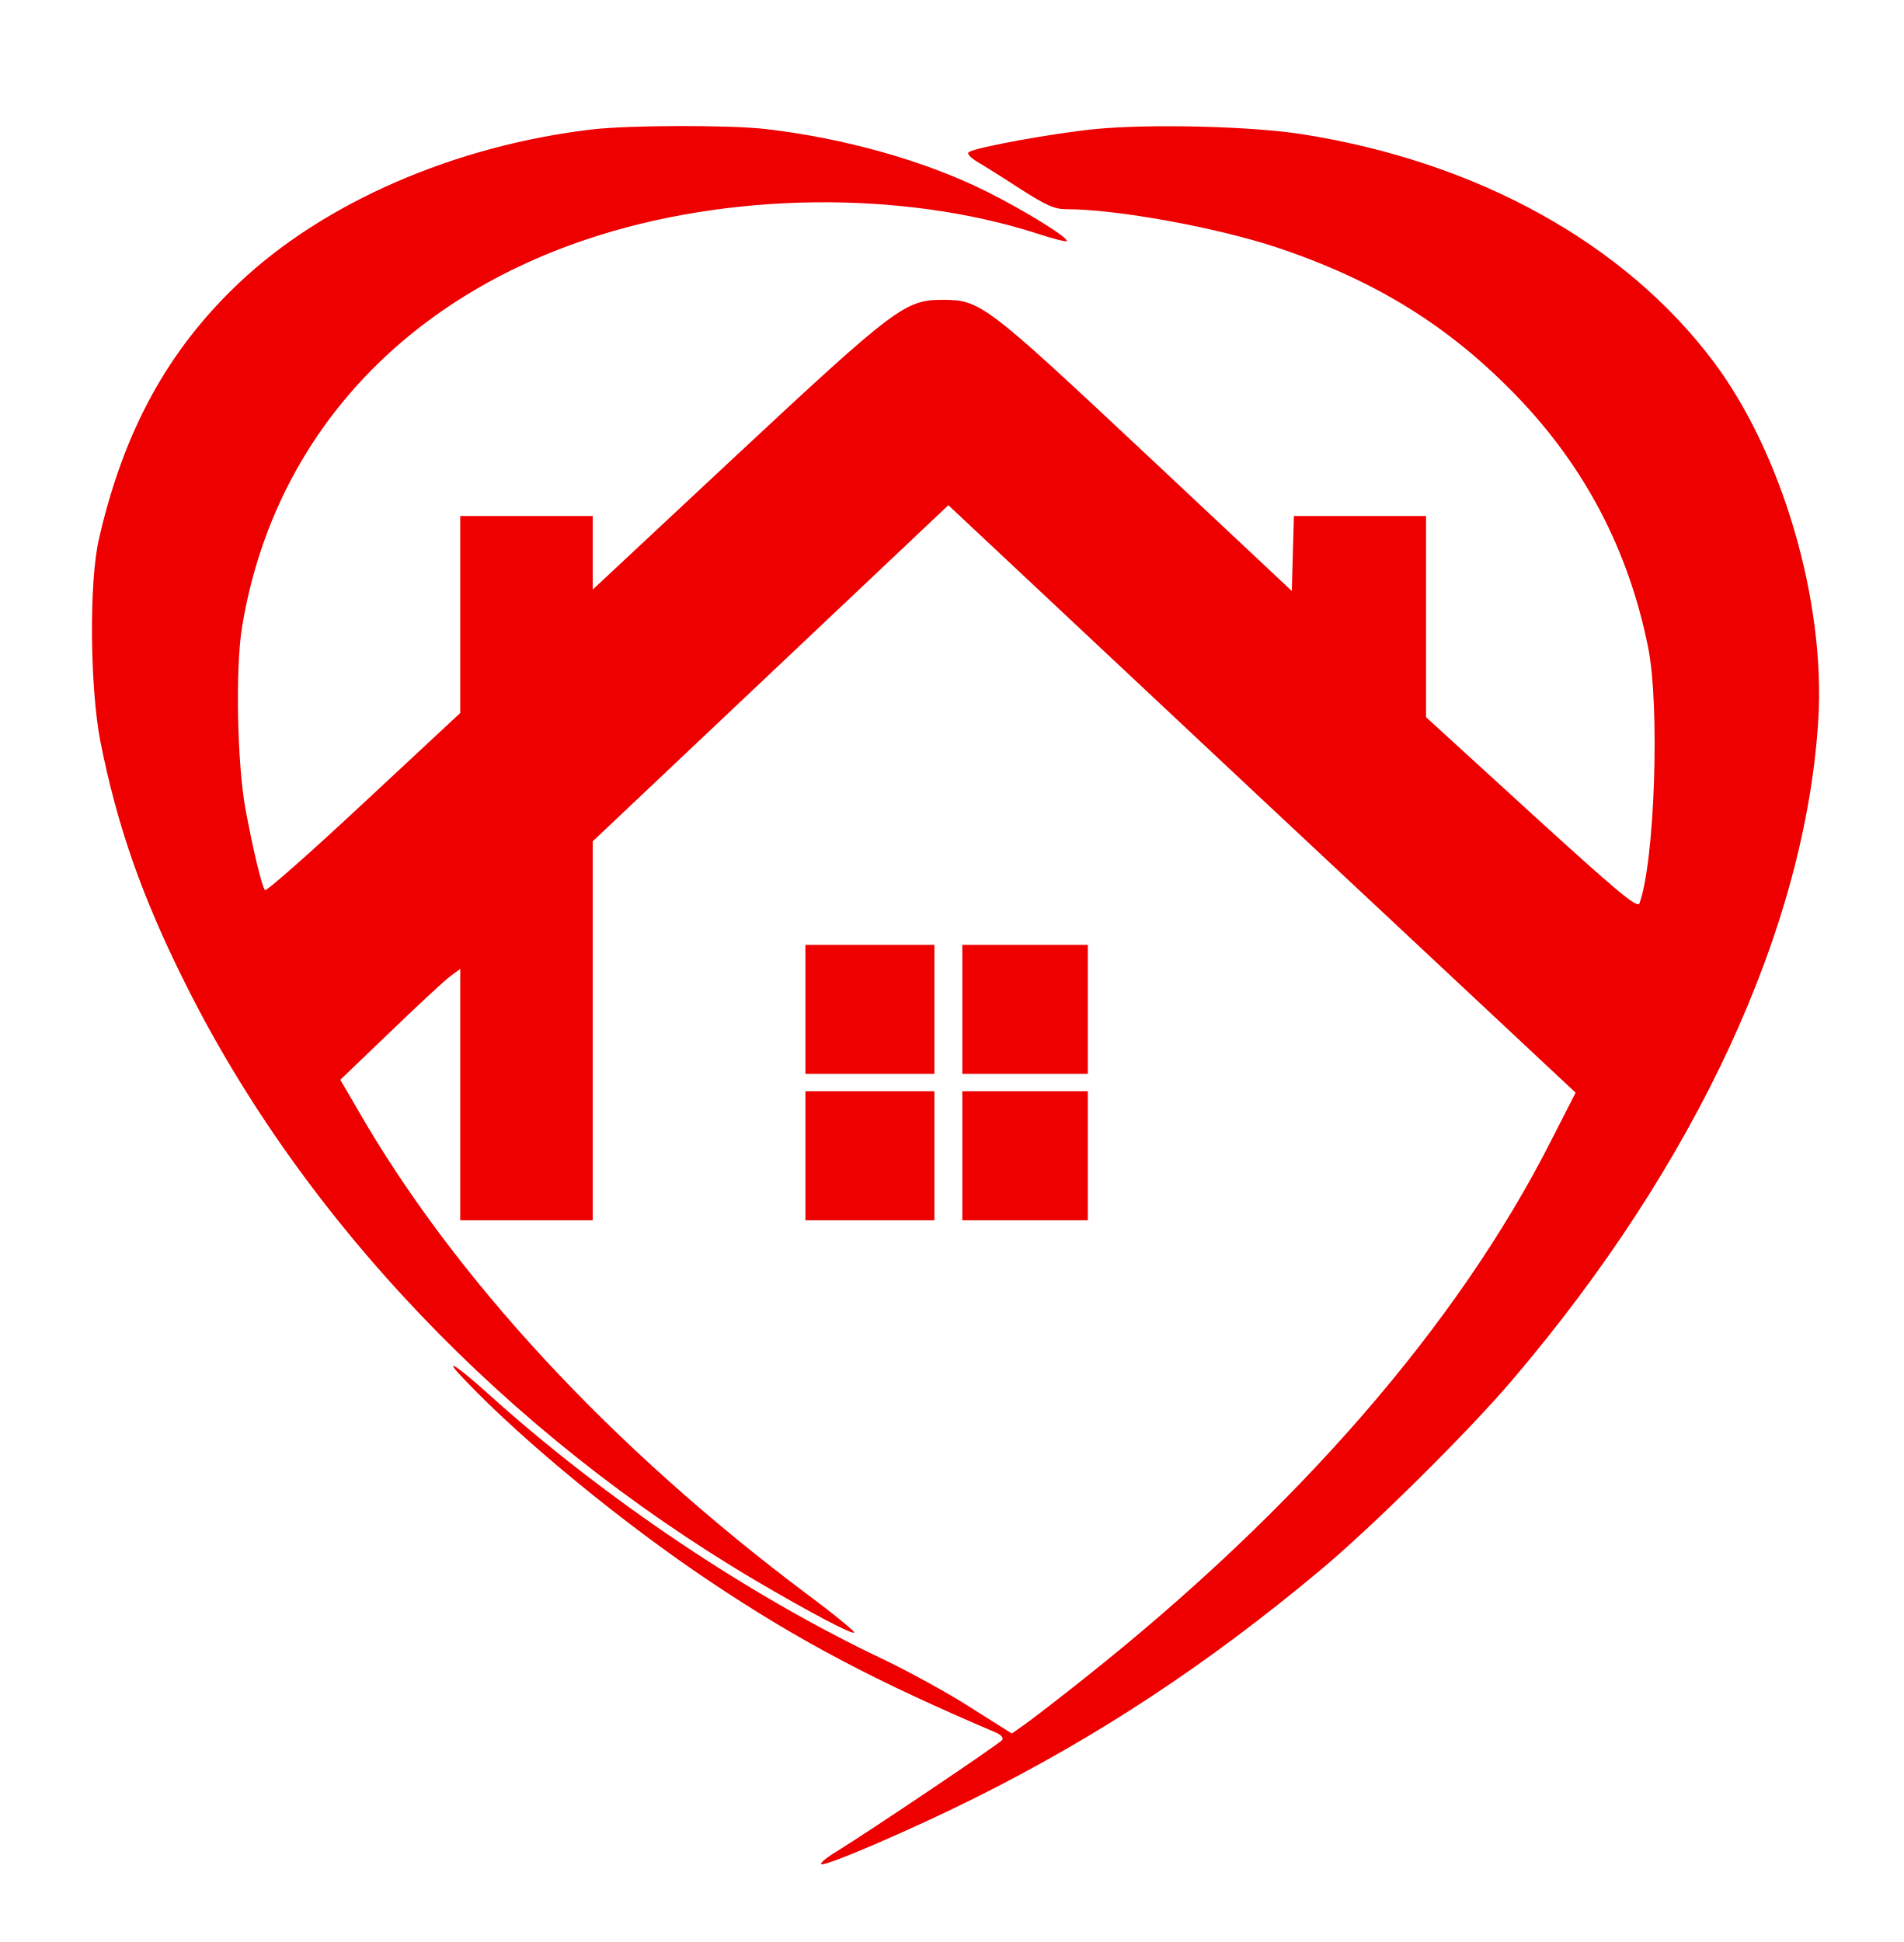
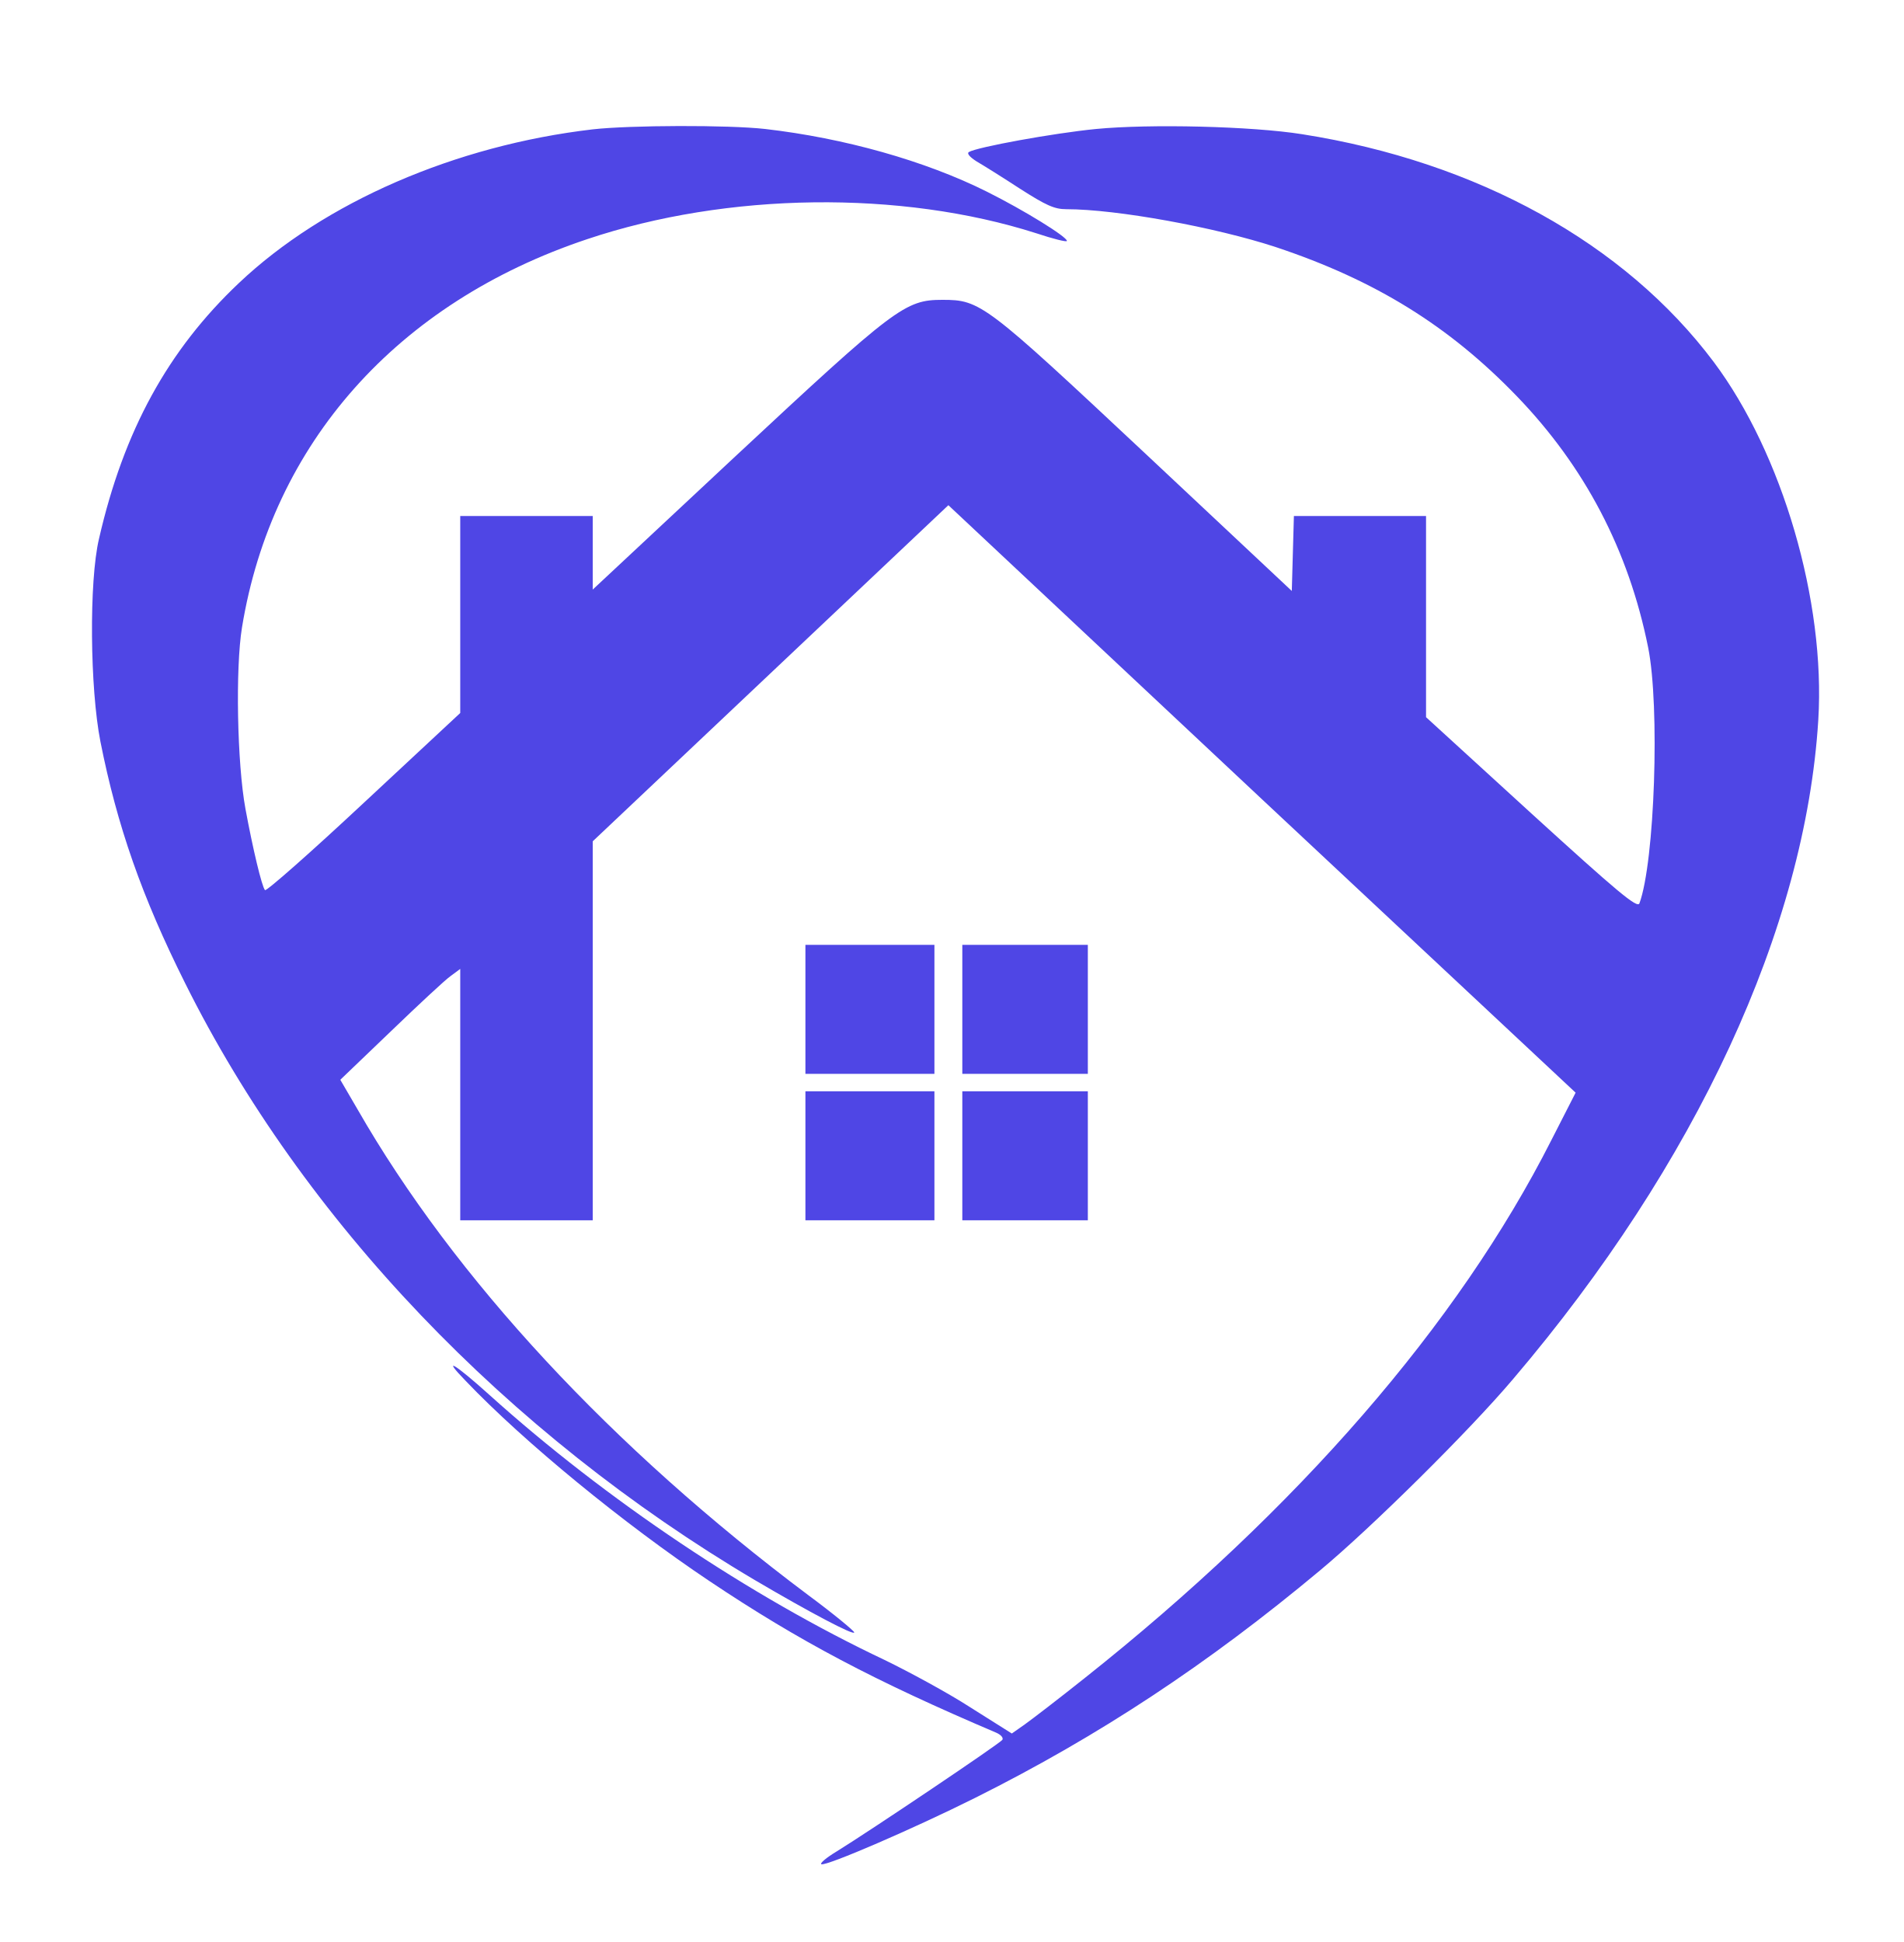
<svg xmlns="http://www.w3.org/2000/svg" version="1.0" width="546pt" height="557pt" viewBox="0 0 546 557" preserveAspectRatio="xMidYMid meet">
-   <g transform="translate(0,557) scale(0.1,-0.1)" fill="#ef0000" stroke="none">
+   <g transform="translate(0,557) scale(0.1,-0.1)" fill="#4f46e5" stroke="none">
    <path d="M1700 5199 c-394 -46 -770 -209 -1015 -441 -203 -192 -330 -423 -401 -733 -29 -122 -26 -430 4 -582 48 -242 119 -445 243 -693 338 -679 921 -1290 1634 -1712 158 -93 285 -160 285 -150 0 4 -59 53 -132 107 -563 422 -1015 909 -1293 1394 l-49 84 145 139 c79 76 156 148 172 159 l27 20 0 -360 0 -361 190 0 190 0 0 544 0 543 510 482 510 482 899 -843 900 -842 -70 -137 c-267 -527 -727 -1057 -1338 -1542 -74 -59 -151 -118 -172 -133 l-37 -26 -119 75 c-65 42 -176 102 -246 136 -385 182 -800 460 -1132 759 -102 92 -140 114 -69 41 168 -176 454 -410 699 -574 257 -172 473 -286 823 -435 13 -6 20 -14 17 -20 -6 -10 -381 -262 -475 -320 -30 -18 -50 -35 -44 -37 16 -5 264 102 442 191 354 177 666 383 987 651 148 123 430 402 555 550 525 617 838 1293 875 1890 21 340 -103 764 -300 1027 -255 340 -678 574 -1180 653 -144 23 -437 30 -592 15 -122 -12 -341 -52 -364 -66 -7 -4 3 -15 22 -27 19 -11 75 -46 124 -78 75 -48 99 -59 133 -59 145 0 429 -52 602 -109 285 -95 496 -226 690 -427 195 -202 321 -442 377 -721 34 -169 19 -615 -25 -734 -6 -15 -63 33 -310 258 l-302 276 0 288 0 289 -190 0 -189 0 -3 -107 -3 -108 -420 394 c-460 431 -473 441 -582 441 -107 0 -135 -21 -593 -448 l-410 -383 0 106 0 105 -190 0 -190 0 0 -283 0 -282 -277 -258 c-152 -142 -279 -254 -283 -250 -9 10 -35 119 -56 233 -24 130 -29 404 -10 520 86 528 445 932 990 1114 402 135 900 141 1288 17 48 -16 88 -26 88 -22 0 12 -123 88 -229 141 -178 89 -410 154 -636 180 -106 12 -388 11 -495 -1z" />
    <path d="M2310 2675 l0 -185 185 0 185 0 0 185 0 185 -185 0 -185 0 0 -185z" />
    <path d="M2760 2675 l0 -185 180 0 180 0 0 185 0 185 -180 0 -180 0 0 -185z" />
    <path d="M2310 2255 l0 -185 185 0 185 0 0 185 0 185 -185 0 -185 0 0 -185z" />
    <path d="M2760 2255 l0 -185 180 0 180 0 0 185 0 185 -180 0 -180 0 0 -185z" />
  </g>
</svg>
